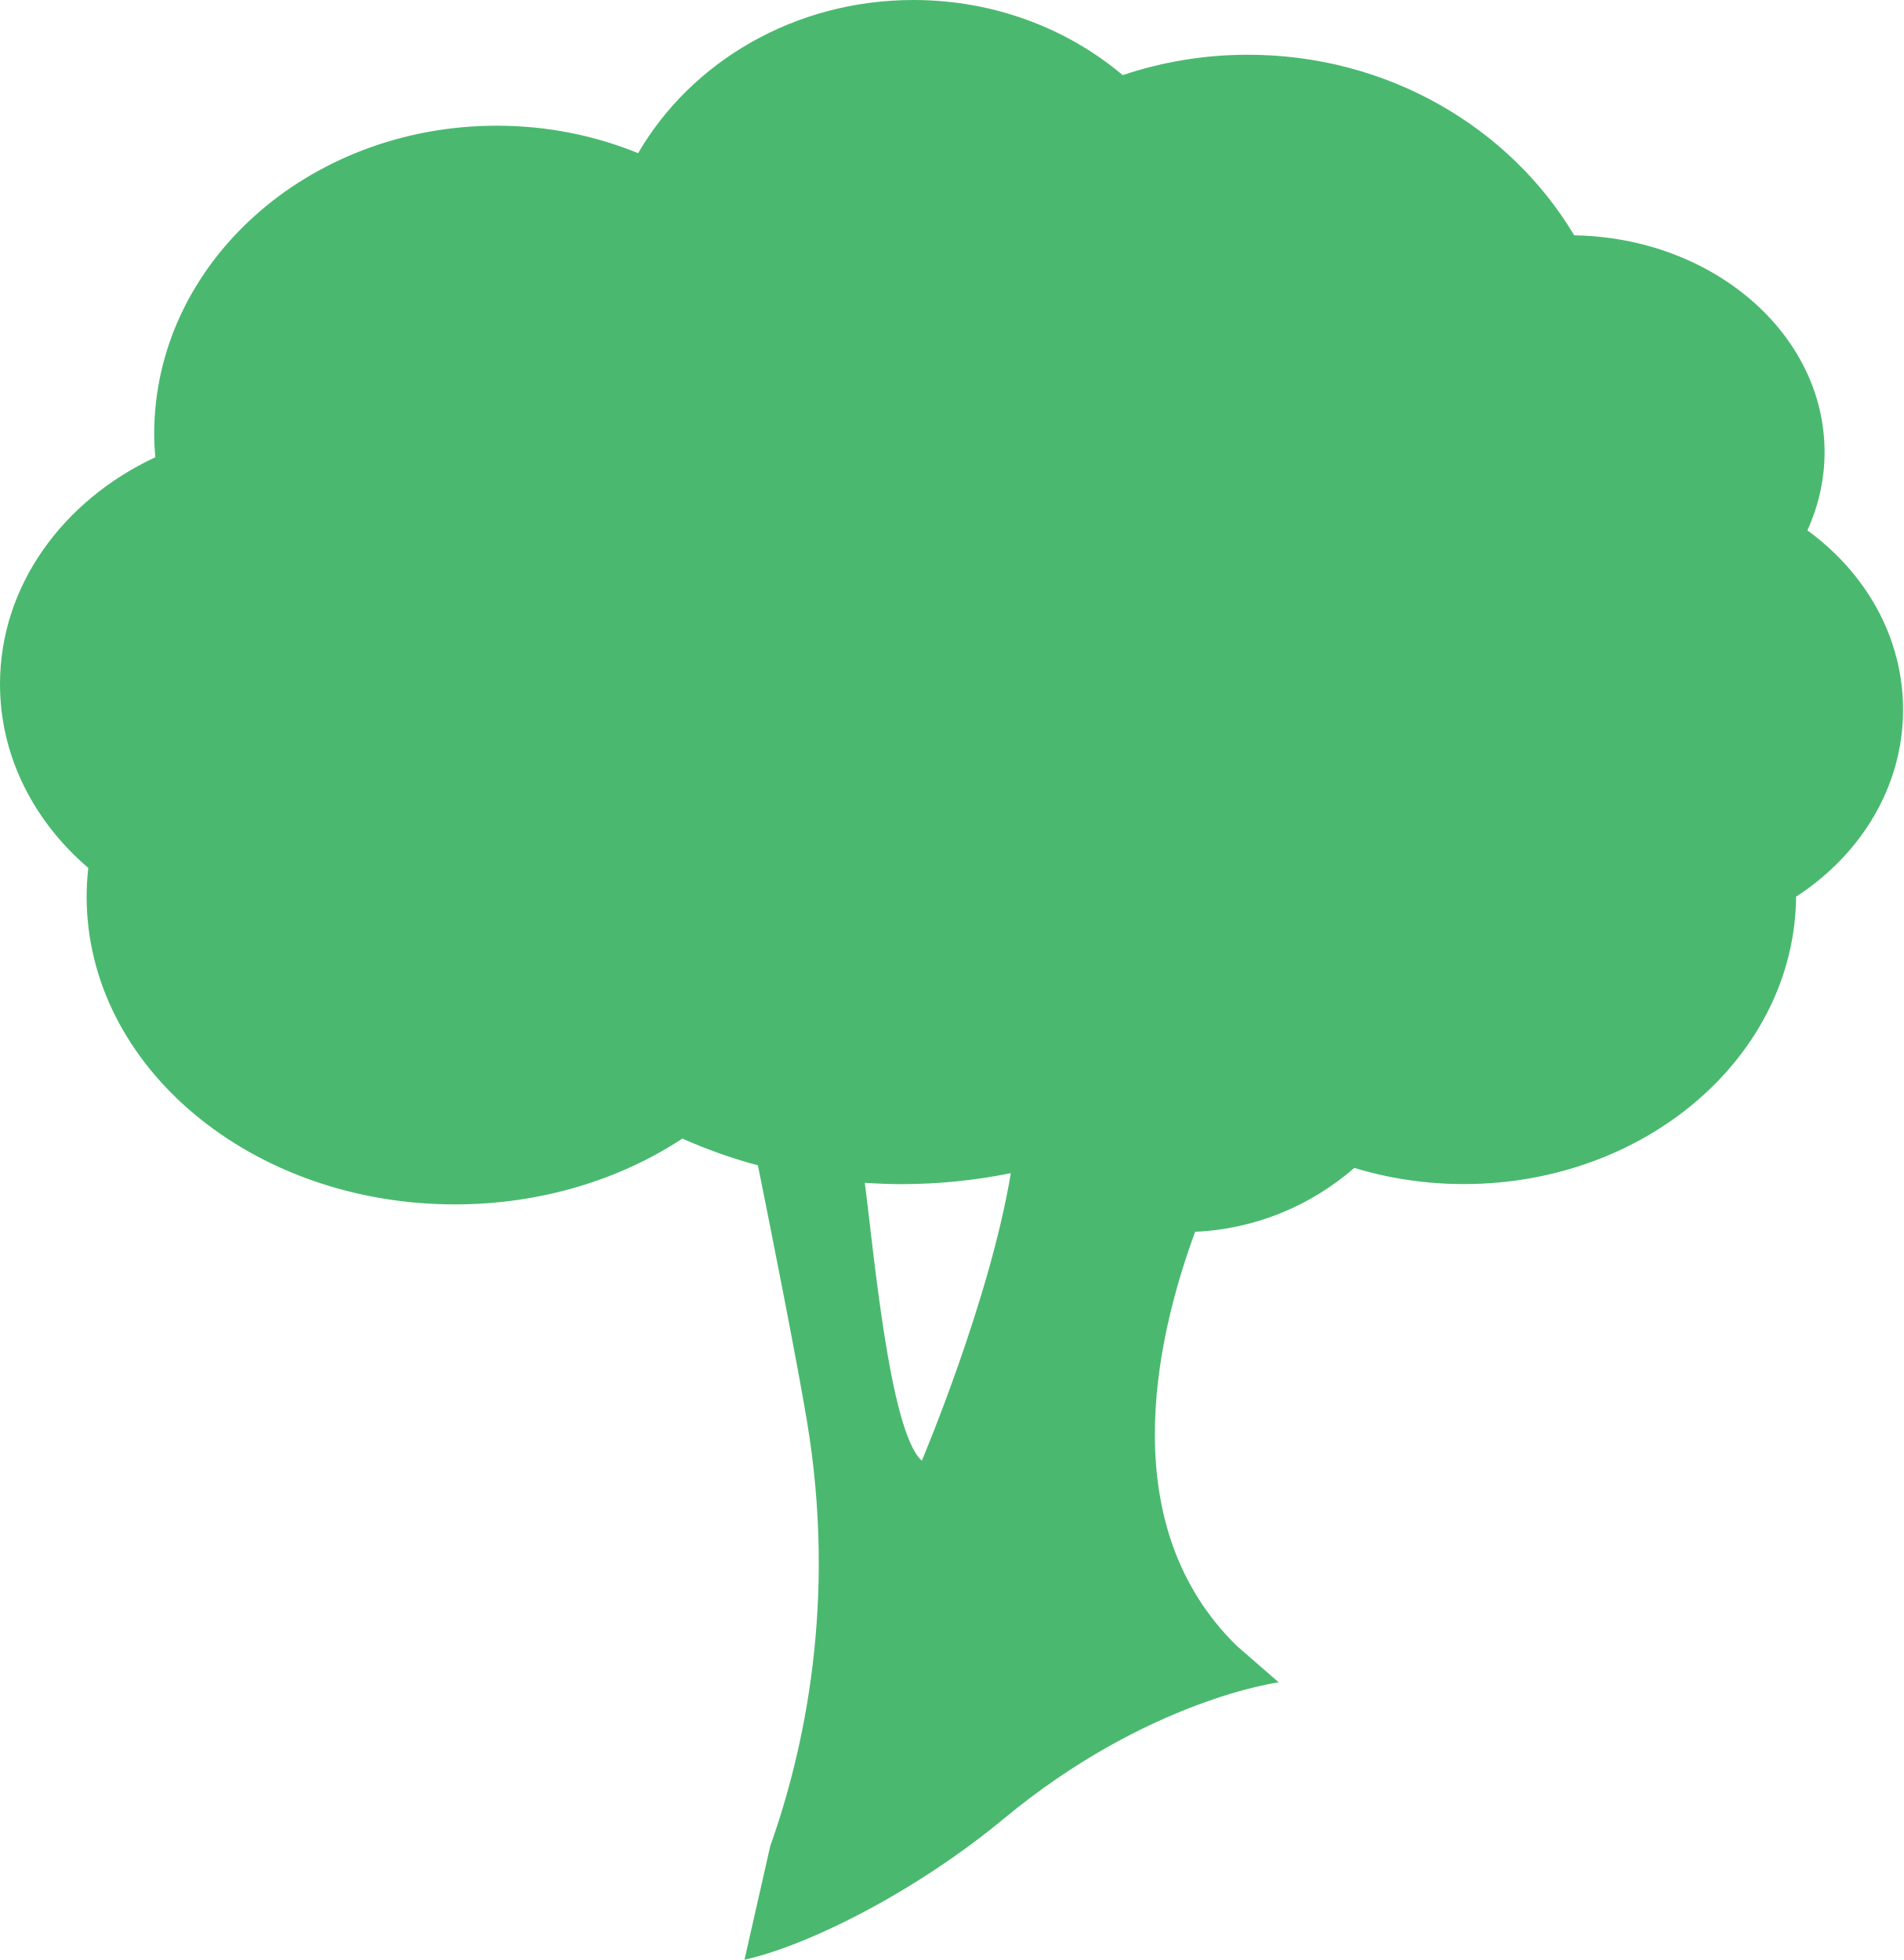
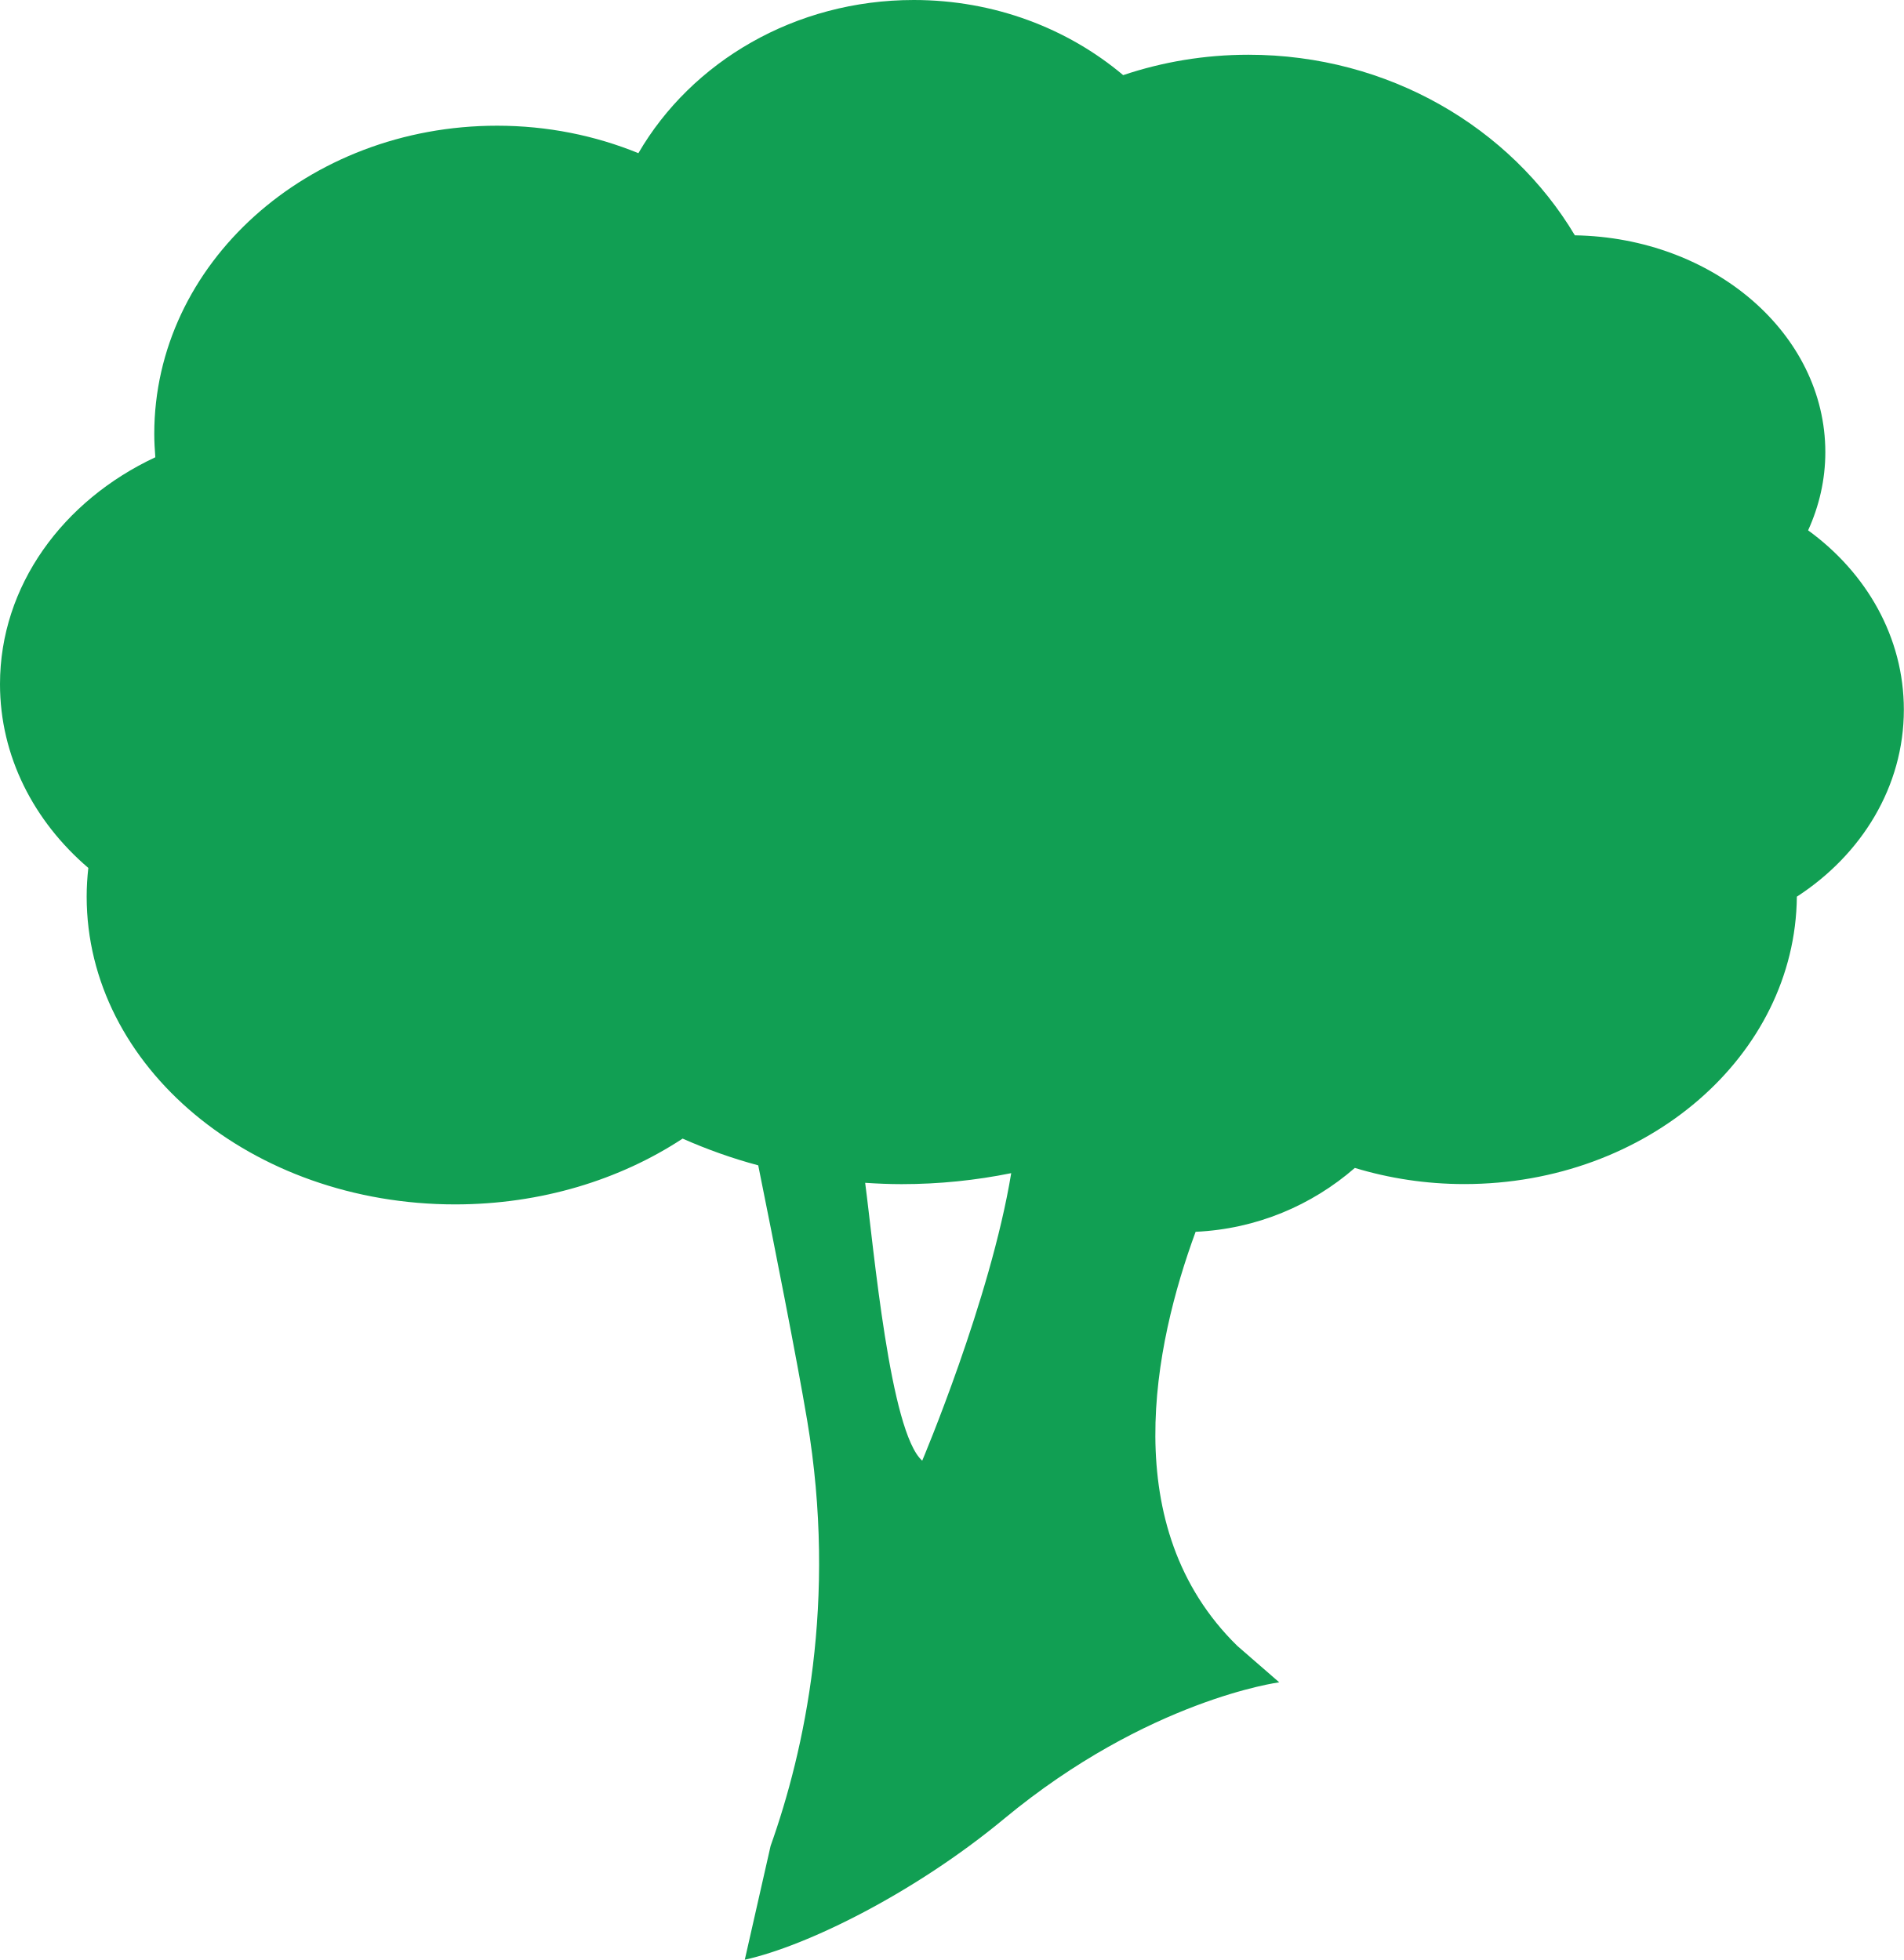
- <svg xmlns="http://www.w3.org/2000/svg" viewBox="0 0 287.6 296.1">
-   <path fill="#4ab96f" d="M13.34,131.12c-.16,1.43-.25,2.87-.25,4.33,0,25.68,24.91,46.5,55.65,46.5,12.97,0,24.9-3.72,34.36-9.94,3.64,1.61,7.45,2.98,11.42,4.04,2.3,11.4,5.84,29.29,7.39,38.52,4.59,27.34-.43,49.99-5.52,64.29l-3.9,17.2c9.43-2.09,25.66-10.1,39.16-21.29,21.74-18.02,41.56-20.62,41.56-20.62l-6.34-5.51c-18.33-17.96-12.56-45.48-6.29-62.55,9.19-.42,17.55-3.99,24.05-9.65,5.18,1.57,10.74,2.44,16.54,2.44,27.6,0,49.99-19.41,50.22-43.42,9.79-6.35,16.16-16.63,16.16-28.25,0-10.93-5.64-20.68-14.46-27.09,1.67-3.67,2.6-7.65,2.6-11.81,0-17.88-16.87-32.41-37.83-32.76-9.71-16.28-28.15-27.28-49.3-27.28-6.64,0-13,1.09-18.92,3.08C161.27,4.3,150.18,0,138.01,0,120.05,0,104.43,9.35,96.42,23.14c-6.51-2.66-13.73-4.15-21.35-4.15-28.59,0-51.77,20.85-51.77,46.56,0,1.19.07,2.36.16,3.53C9.51,75.6,0,88.49,0,103.35,0,114.24,5.11,124.08,13.34,131.12ZM139.28,220.66c-4.86-4.31-7.29-31.96-8.61-41.97,1.82.12,3.64.2,5.5.2,5.7,0,11.23-.58,16.56-1.66-3.14,19.11-13.44,43.43-13.44,43.43Z" />
+ <svg xmlns="http://www.w3.org/2000/svg" viewBox="0 0 287.56 296.1">
+   <style>path{fill:#119f53}@media (prefers-color-scheme:dark){path{fill:#63eea4}}</style>
+   <path d="M13.34,131.12c-.16,1.43-.25,2.87-.25,4.33,0,25.68,24.91,46.5,55.65,46.5,12.97,0,24.9-3.72,34.36-9.94,3.64,1.61,7.45,2.98,11.42,4.04,2.3,11.4,5.84,29.29,7.39,38.52,4.59,27.34-.43,49.99-5.52,64.29l-3.9,17.2c9.43-2.09,25.66-10.1,39.16-21.29,21.74-18.02,41.56-20.62,41.56-20.62l-6.34-5.51c-18.33-17.96-12.56-45.48-6.29-62.55,9.19-.42,17.55-3.99,24.05-9.65,5.18,1.57,10.74,2.44,16.54,2.44,27.6,0,49.99-19.41,50.22-43.42,9.79-6.35,16.16-16.63,16.16-28.25,0-10.93-5.64-20.68-14.46-27.09,1.67-3.67,2.6-7.65,2.6-11.81,0-17.88-16.87-32.41-37.83-32.76-9.71-16.28-28.15-27.28-49.3-27.28-6.64,0-13,1.09-18.92,3.08C161.27,4.3,150.18,0,138.01,0,120.05,0,104.43,9.35,96.42,23.14c-6.51-2.66-13.73-4.15-21.35-4.15-28.59,0-51.77,20.85-51.77,46.56,0,1.19.07,2.36.16,3.53C9.51,75.6,0,88.49,0,103.35,0,114.24,5.11,124.08,13.34,131.12ZM139.28,220.66c-4.86-4.31-7.29-31.96-8.61-41.97,1.82.12,3.64.2,5.5.2,5.7,0,11.23-.58,16.56-1.66-3.14,19.11-13.44,43.43-13.44,43.43Z" />
</svg>
